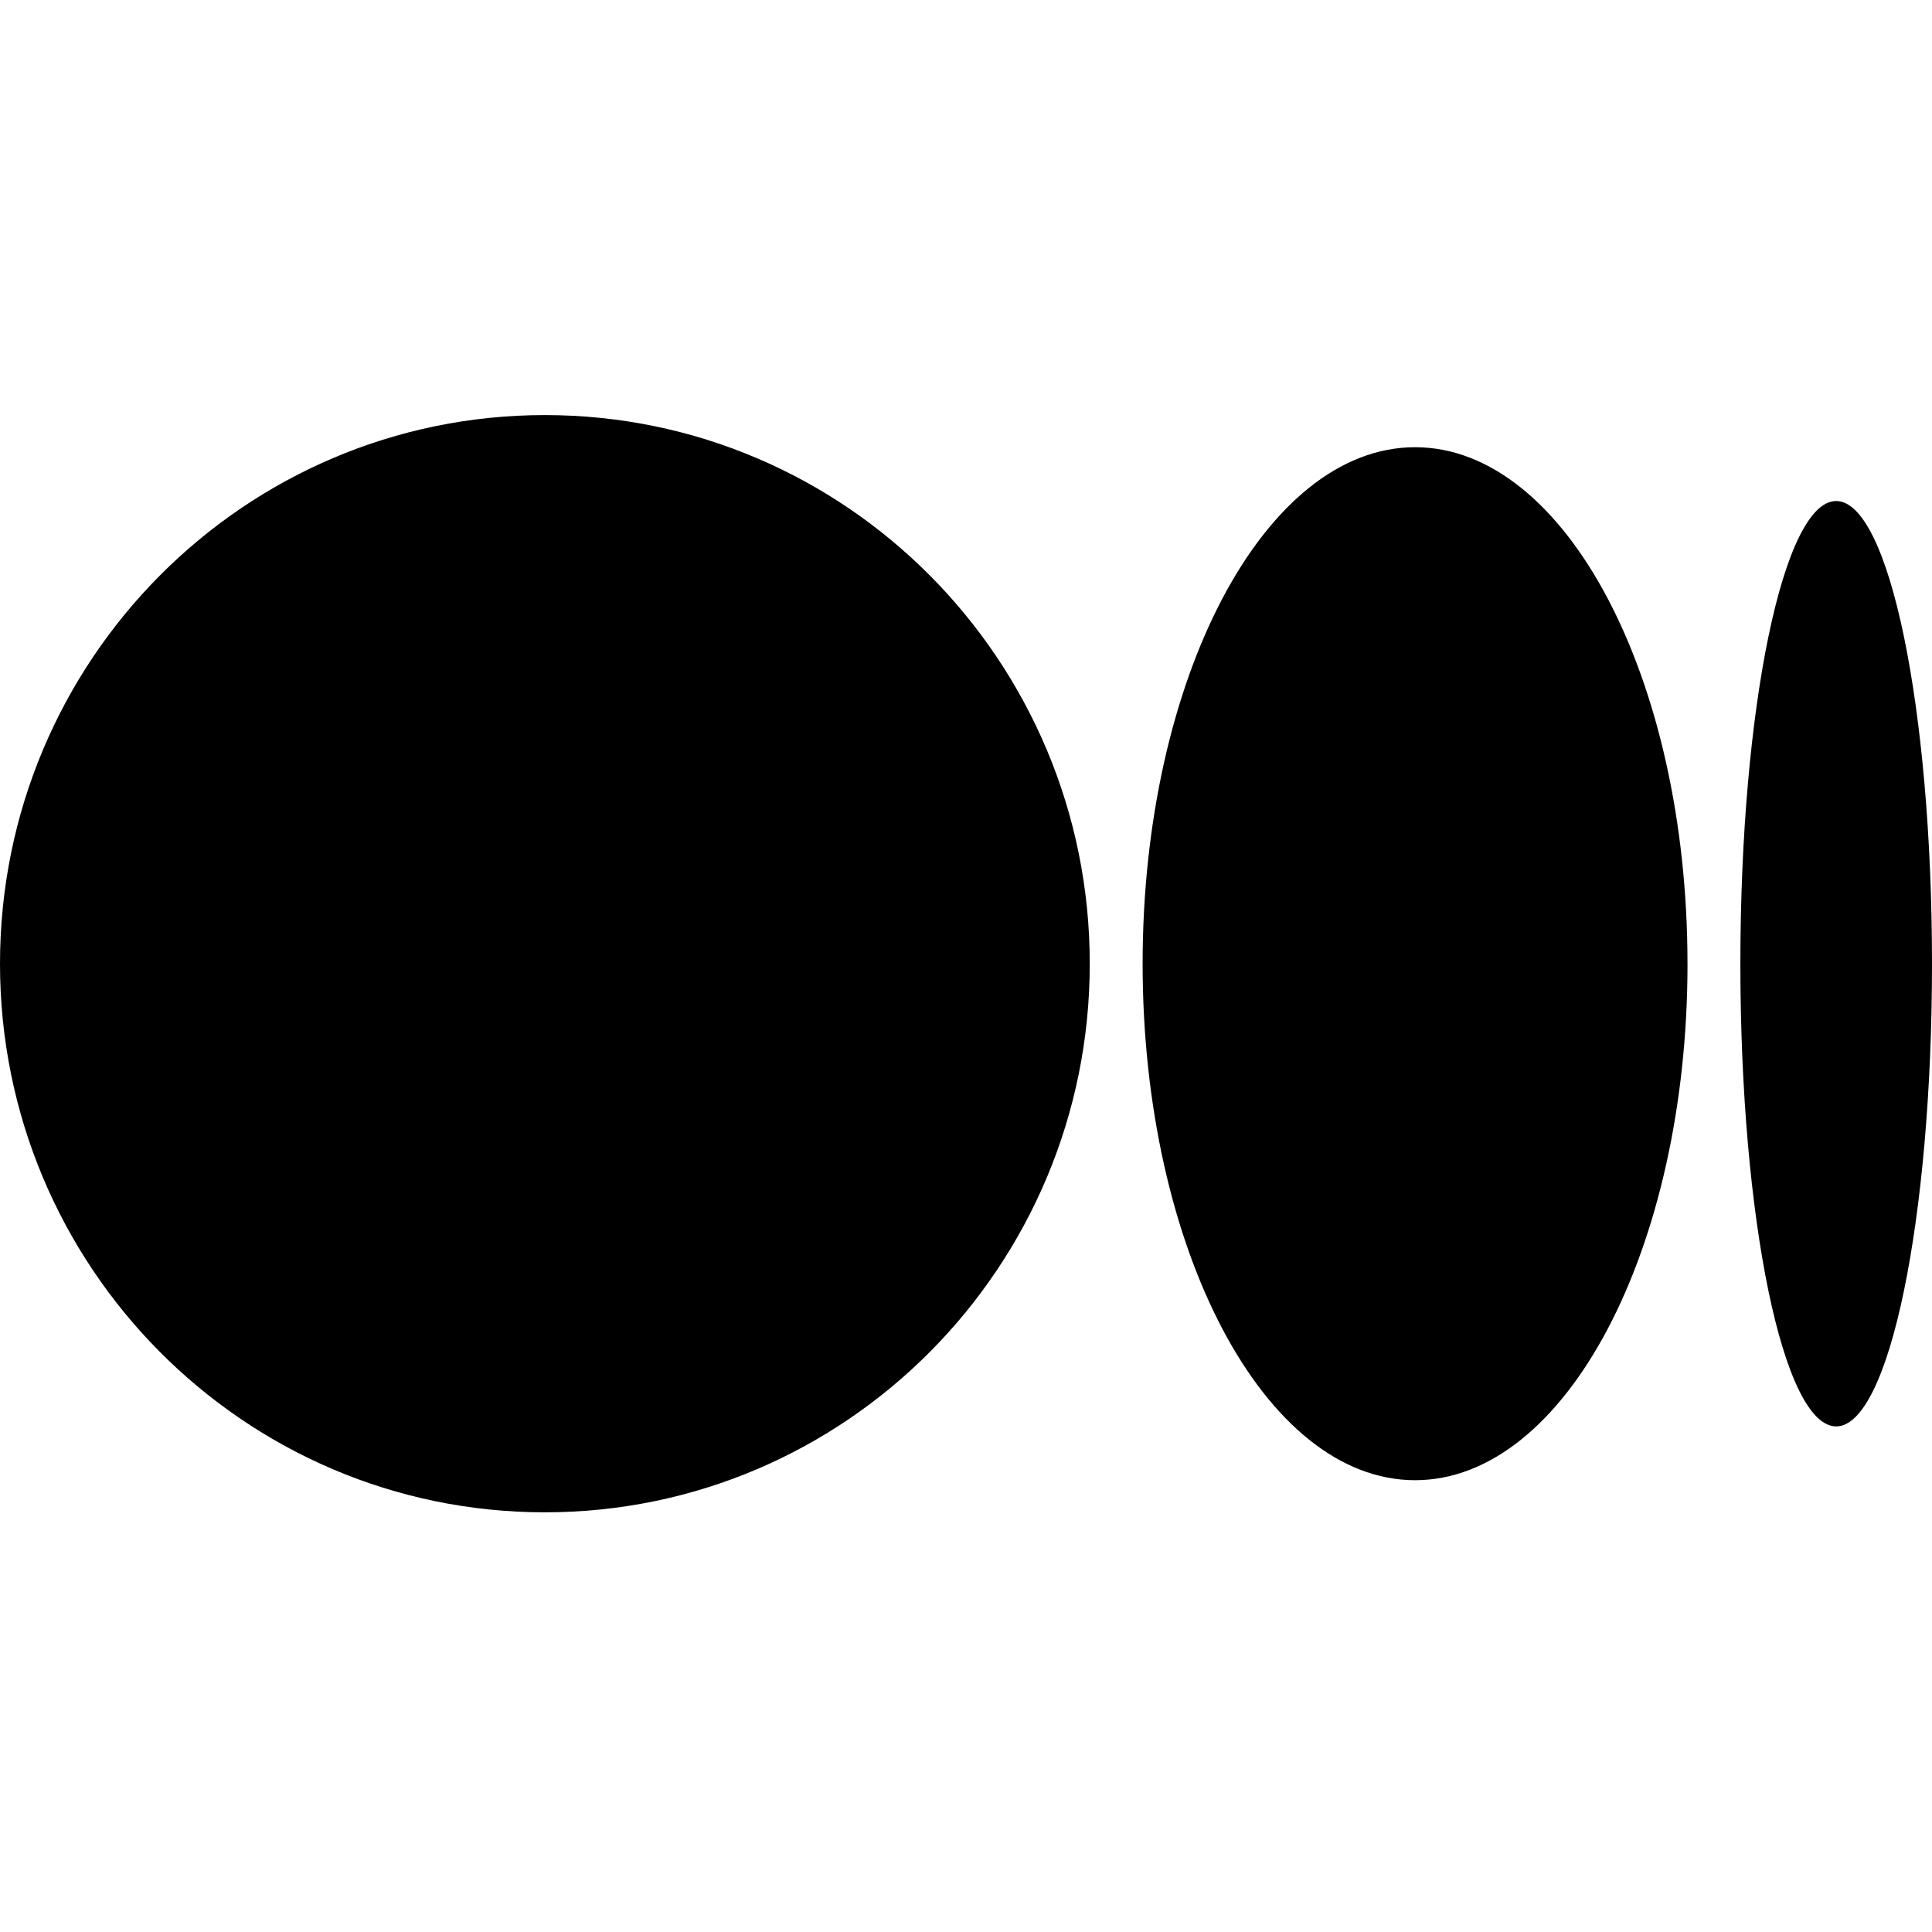
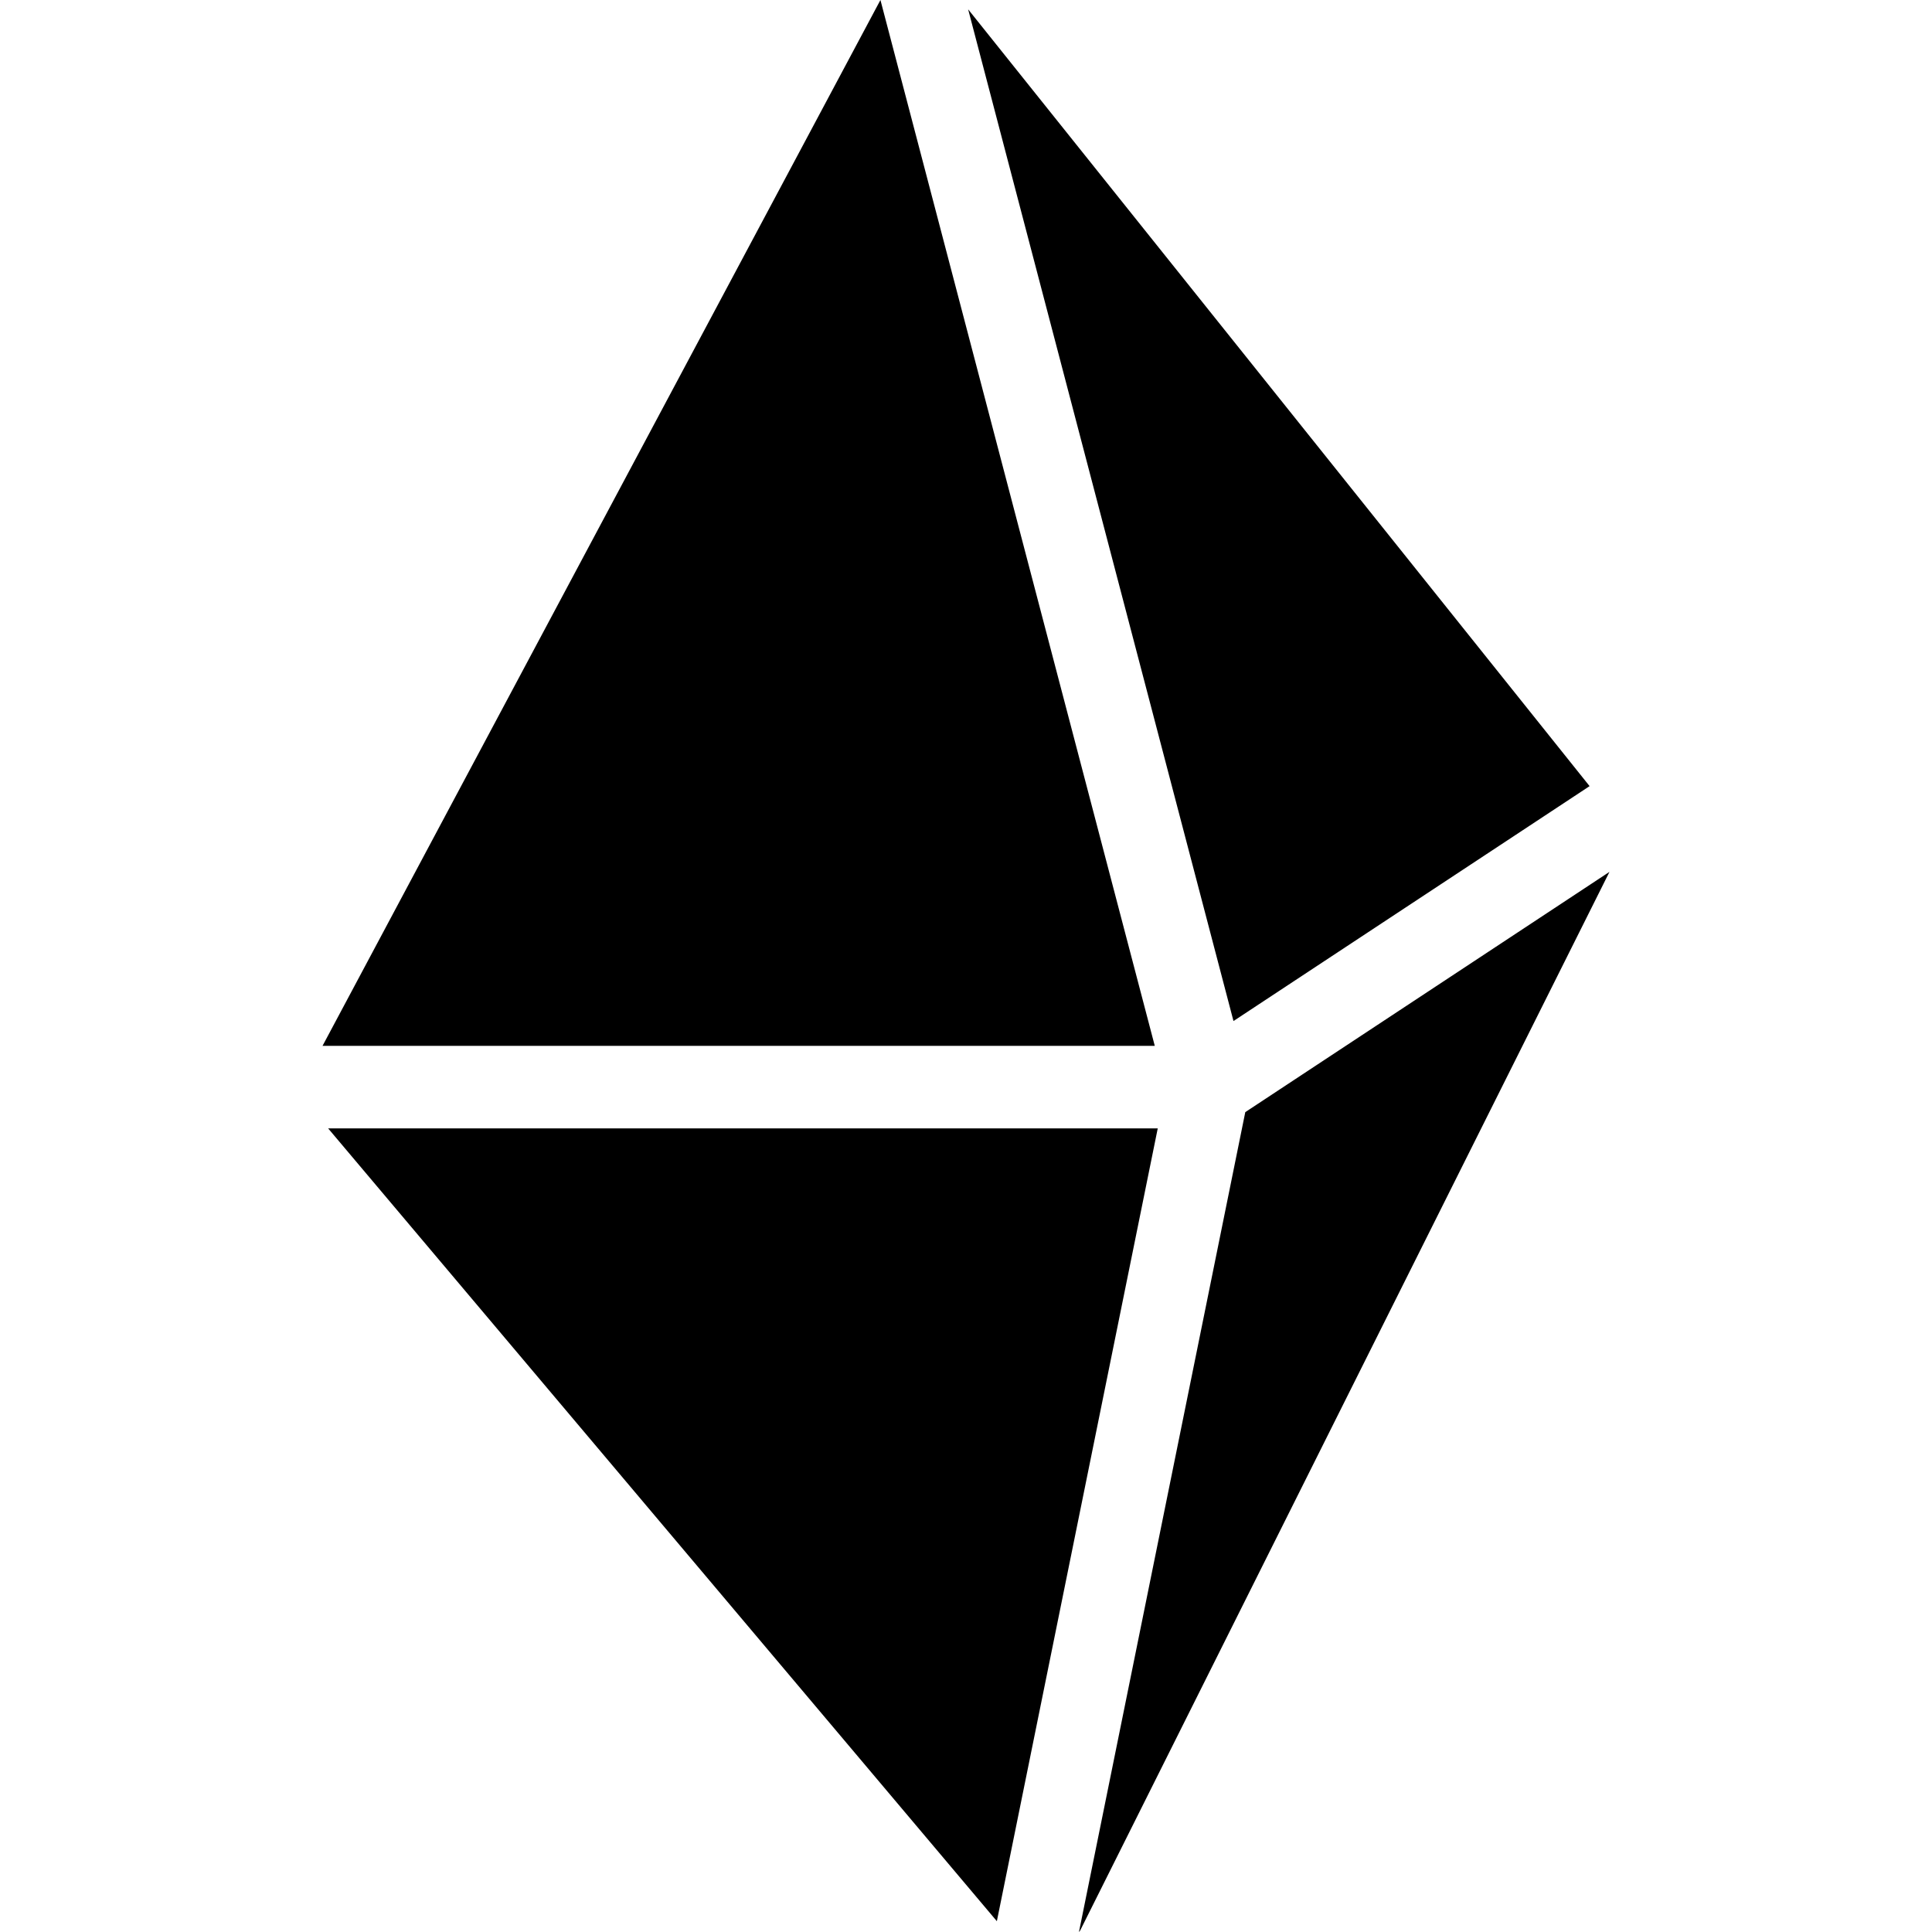
- <svg xmlns="http://www.w3.org/2000/svg" width="800px" height="800px" viewBox="0 -55 256 256" version="1.1" preserveAspectRatio="xMidYMid">
+ <svg xmlns="http://www.w3.org/2000/svg" fill="#000000" height="800px" width="800px" version="1.1" id="Layer_1" viewBox="0 0 499.541 499.541" xml:space="preserve">
  <g>
-     <path d="M72.201,1.42108547e-14 C112.077,1.42108547e-14 144.399,32.549 144.399,72.696 C144.399,112.844 112.074,145.39 72.201,145.39 C32.328,145.39 0,112.844 0,72.696 C0,32.549 32.325,1.42108547e-14 72.201,1.42108547e-14 Z M187.501,4.258 C207.438,4.258 223.601,34.896 223.601,72.696 L223.604,72.696 C223.604,110.487 207.441,141.134 187.503,141.134 C167.565,141.134 151.403,110.487 151.403,72.696 C151.403,34.906 167.563,4.258 187.501,4.258 Z M243.303,11.387 C250.314,11.387 256,38.836 256,72.696 C256,106.547 250.316,134.006 243.303,134.006 C236.29,134.006 230.609,106.555 230.609,72.696 C230.609,38.838 236.293,11.387 243.303,11.387 Z" fill="#000000">
- 
- </path>
+     <g>
+       <g>
+         <path d="M321.984,287.552l-43.008,211.989c0.085-0.149,0.235-0.213,0.299-0.363l136.875-273.749L321.984,287.552z" />
+         <polygon points="411.008,203.264 250.325,2.411 318.933,264    " />
+         <polygon points="227.648,0 83.392,270.421 298.581,270.421    " />
+         <polygon points="84.843,291.755 257.749,496.747 299.349,291.755    " />
+       </g>
+     </g>
  </g>
</svg>
